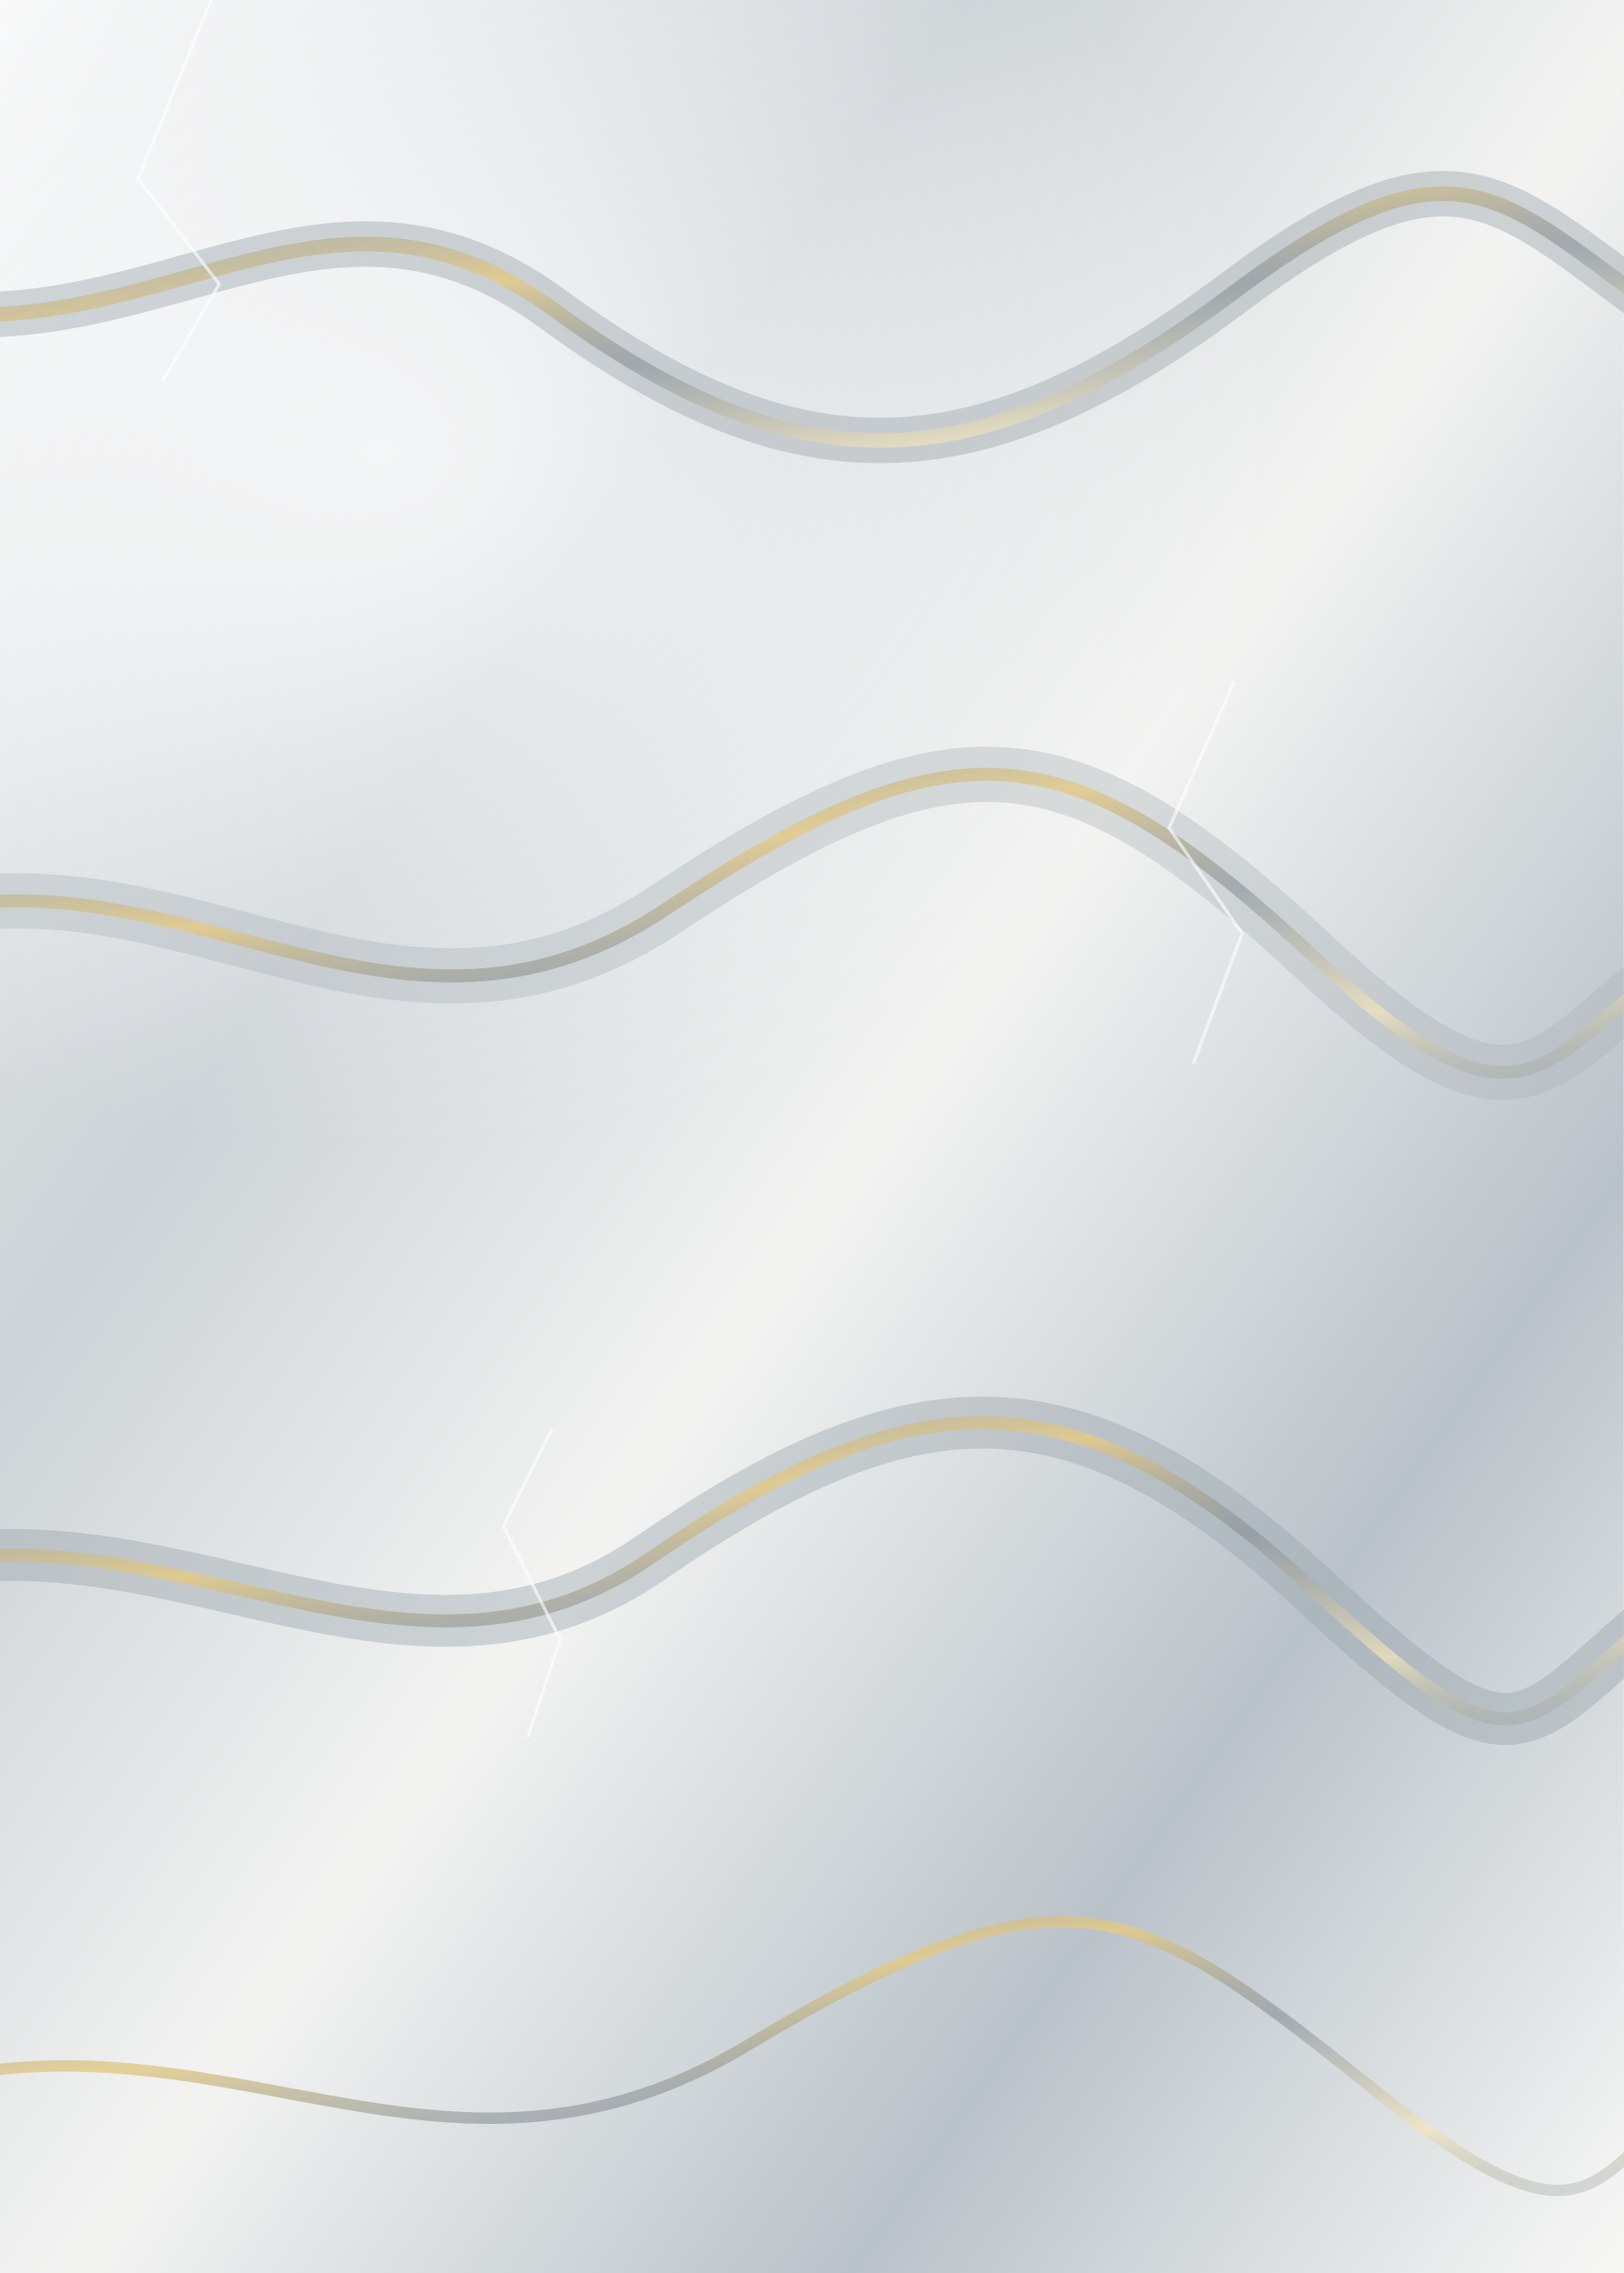
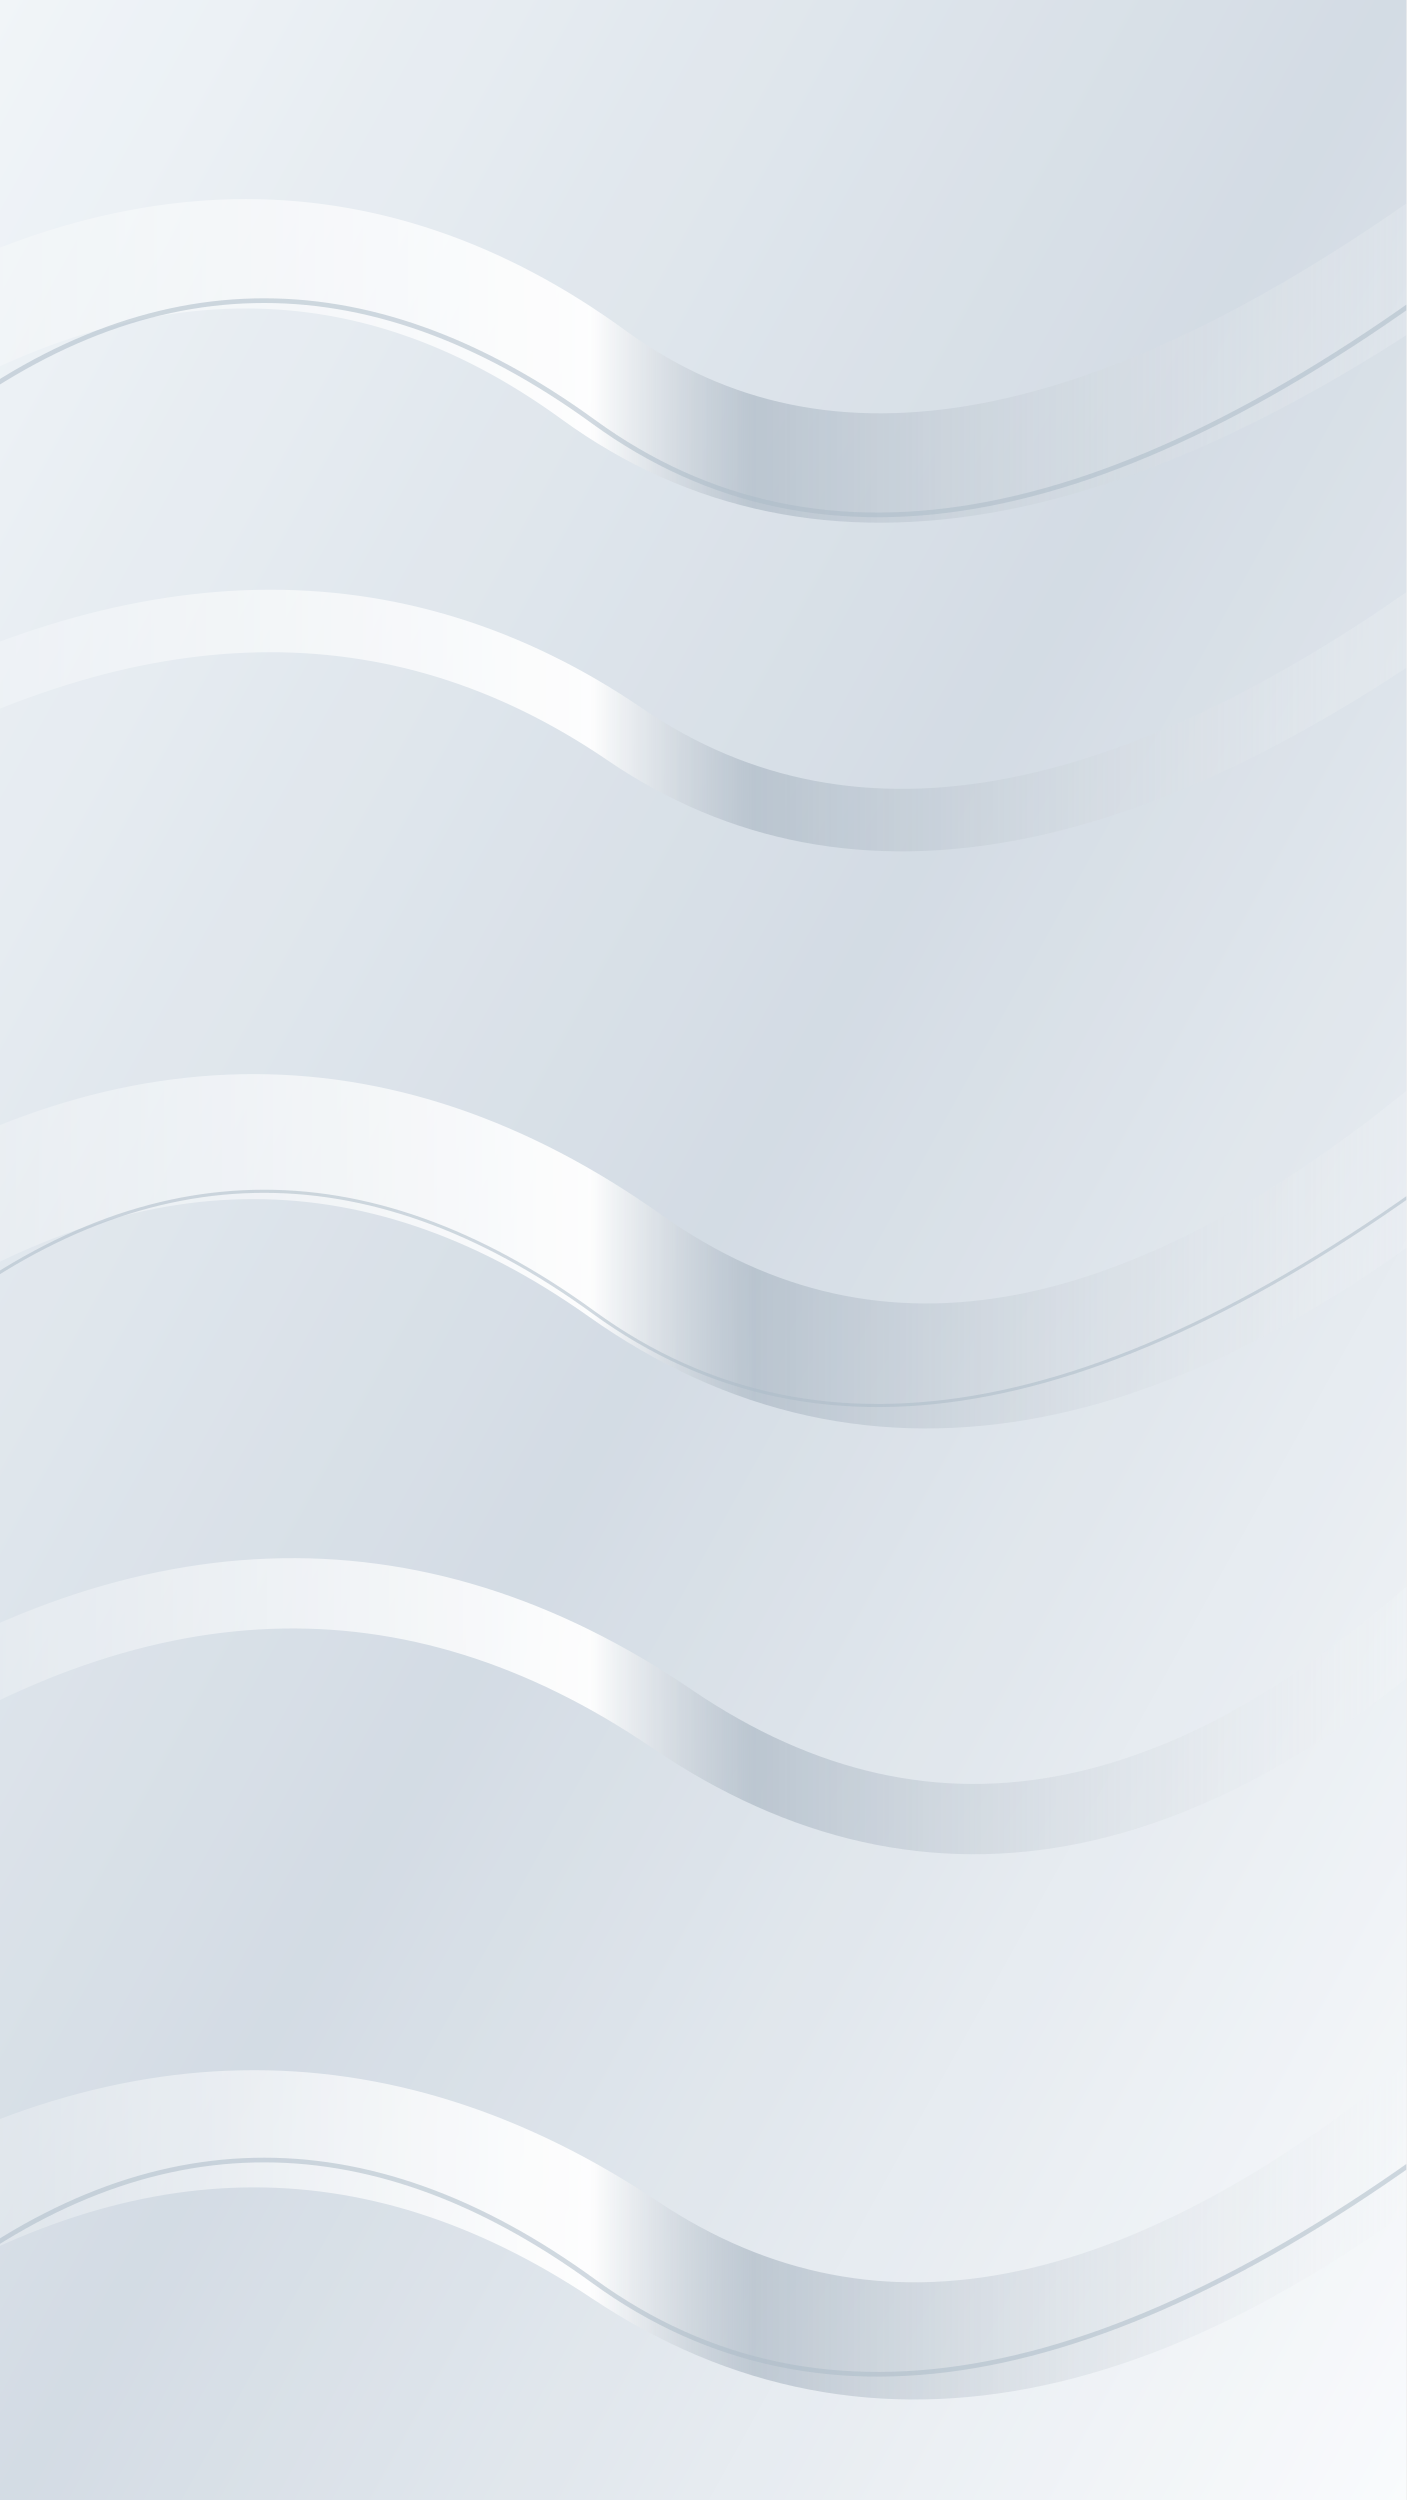
- <svg xmlns="http://www.w3.org/2000/svg" width="1000" height="1400" viewBox="0 0 1000 1400">
+ <svg xmlns="http://www.w3.org/2000/svg" viewBox="0 0 900 1600" preserveAspectRatio="xMidYMid slice">
  <defs>
-     <linearGradient id="stone" x1="0" y1="0" x2="1" y2="1">
-       <stop stop-color="#f7f8f8" />
-       <stop offset=".3" stop-color="#cbd1d5" />
-       <stop offset=".52" stop-color="#f2f3f1" />
-       <stop offset=".76" stop-color="#b7c0c7" />
-       <stop offset="1" stop-color="#f8f8f6" />
+     <linearGradient id="b" x2="1" y2="1">
+       <stop stop-color="#eef3f7" />
+       <stop offset=".5" stop-color="#cbd5df" />
+       <stop offset="1" stop-color="#f8fafc" />
    </linearGradient>
-     <linearGradient id="vein" x1="0" y1="0" x2="1" y2="1">
-       <stop stop-color="#66717b" stop-opacity=".15" />
-       <stop offset=".35" stop-color="#e3c984" stop-opacity=".85" />
-       <stop offset=".55" stop-color="#7b858e" stop-opacity=".55" />
-       <stop offset=".8" stop-color="#f4e5b8" stop-opacity=".7" />
-       <stop offset="1" stop-color="#737e86" stop-opacity=".2" />
+     <linearGradient id="s">
+       <stop stop-color="#ffffff" stop-opacity=".05" />
+       <stop offset=".45" stop-color="#ffffff" stop-opacity=".95" />
+       <stop offset=".55" stop-color="#9aa9b8" stop-opacity=".65" />
+       <stop offset="1" stop-color="#ffffff" stop-opacity=".15" />
    </linearGradient>
-     <radialGradient id="shine">
-       <stop stop-color="#fff" stop-opacity=".75" />
-       <stop offset="1" stop-color="#fff" stop-opacity="0" />
-     </radialGradient>
  </defs>
-   <rect width="1000" height="1400" fill="url(#stone)" />
-   <ellipse cx="240" cy="280" rx="550" ry="430" fill="url(#shine)" />
-   <g fill="none" stroke-linecap="round">
-     <path d="M-100 180C80 240 190 80 340 190S600 300 760 180 930 140 1080 230" stroke="#9ba5ac" stroke-opacity=".45" stroke-width="28" />
-     <path d="M-100 180C80 240 190 80 340 190S600 300 760 180 930 140 1080 230" stroke="url(#vein)" stroke-width="9" />
-     <path d="M-100 580C90 490 230 680 410 560S660 450 810 590 950 630 1080 560" stroke="#aab2b8" stroke-opacity=".4" stroke-width="34" />
-     <path d="M-100 580C90 490 230 680 410 560S660 450 810 590 950 630 1080 560" stroke="url(#vein)" stroke-width="8" />
-     <path d="M-100 980C80 900 240 1070 400 960S660 840 810 980 930 1050 1080 950" stroke="#929da5" stroke-opacity=".4" stroke-width="32" />
-     <path d="M-100 980C80 900 240 1070 400 960S660 840 810 980 930 1050 1080 950" stroke="url(#vein)" stroke-width="8" />
-     <path d="M-100 1300C120 1210 260 1380 460 1260S700 1170 850 1290 980 1320 1080 1260" stroke="url(#vein)" stroke-width="7" />
+   <rect width="900" height="1600" fill="url(#b)" />
+   <g fill="none" stroke="url(#s)" stroke-linecap="round">
+     <path stroke-width="70" d="M-100 250Q160 80 380 240T960 130" />
+     <path stroke-width="40" d="M-100 480Q180 320 400 470T960 360" />
+     <path stroke-width="80" d="M-100 820Q160 640 400 810T960 700" />
+     <path stroke-width="45" d="M-100 1120Q180 930 430 1100T960 990" />
+     <path stroke-width="75" d="M-100 1450Q160 1280 400 1440T960 1320" />
  </g>
-   <g fill="none" stroke="#fff" stroke-opacity=".6" stroke-width="2">
-     <path d="M130 0l-45 110 50 65-35 60M760 420l-40 90 45 65-30 80M340 880l-30 60 35 70-20 60" />
+   <g fill="none" stroke="#9caebe" stroke-opacity=".55">
+     <path stroke-width="3" d="M-50 280Q160 110 380 270T950 160" />
+     <path stroke-width="2" d="M-50 850Q160 680 380 840T950 730" />
+     <path stroke-width="3" d="M-50 1470Q160 1300 380 1460T950 1350" />
  </g>
-   <rect width="1000" height="1400" fill="#fff" opacity=".04" />
+   <rect width="900" height="1600" fill="#fff" opacity=".16" />
</svg>
